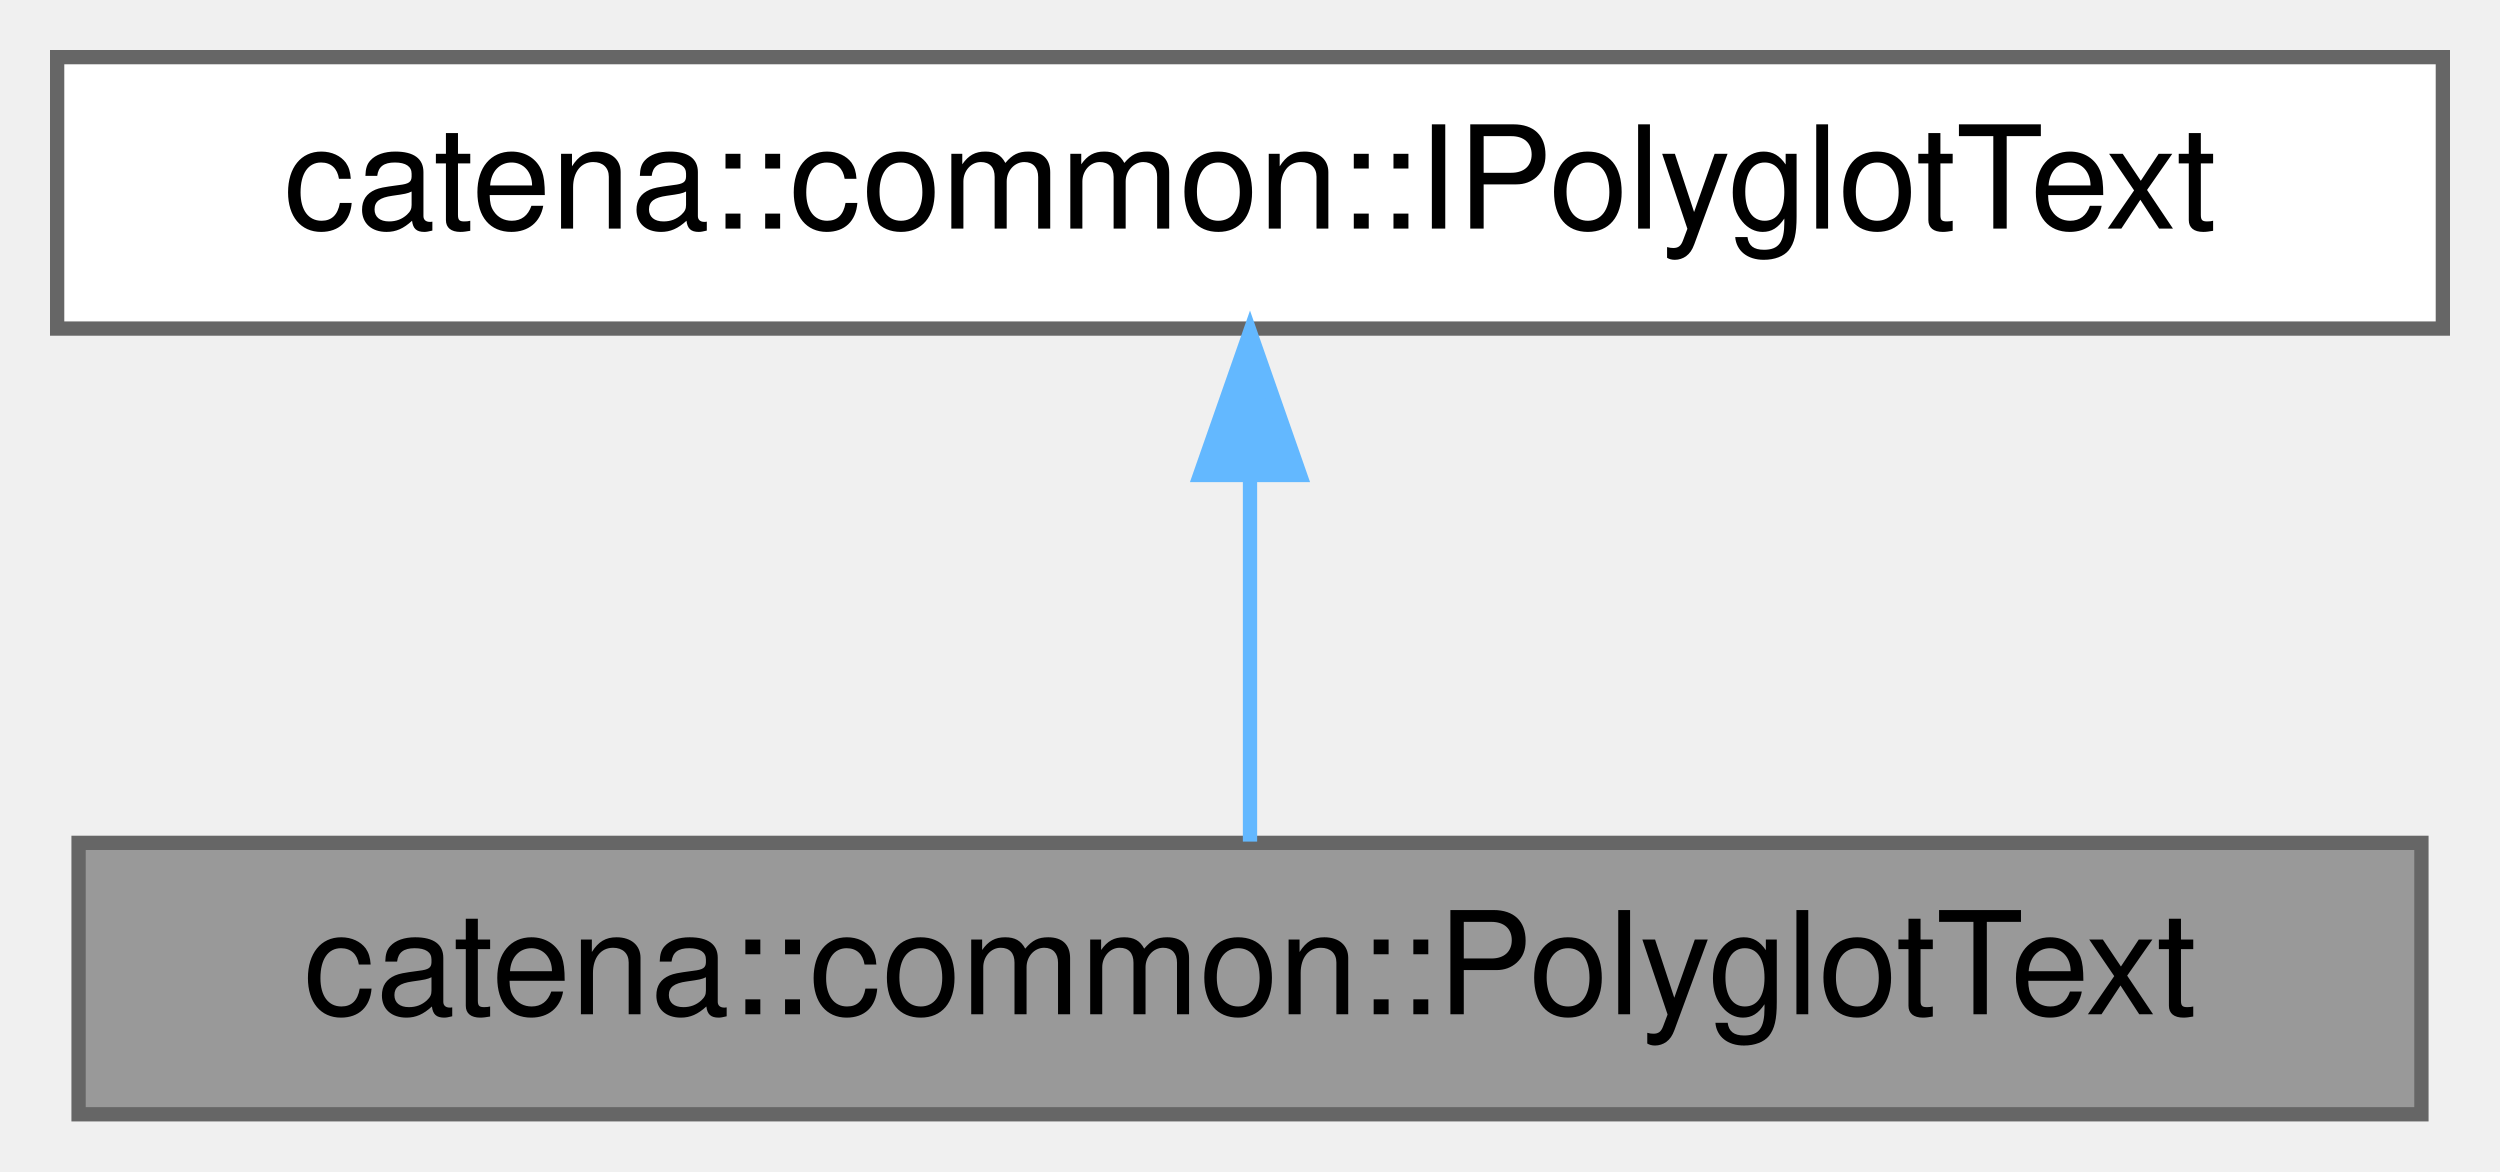
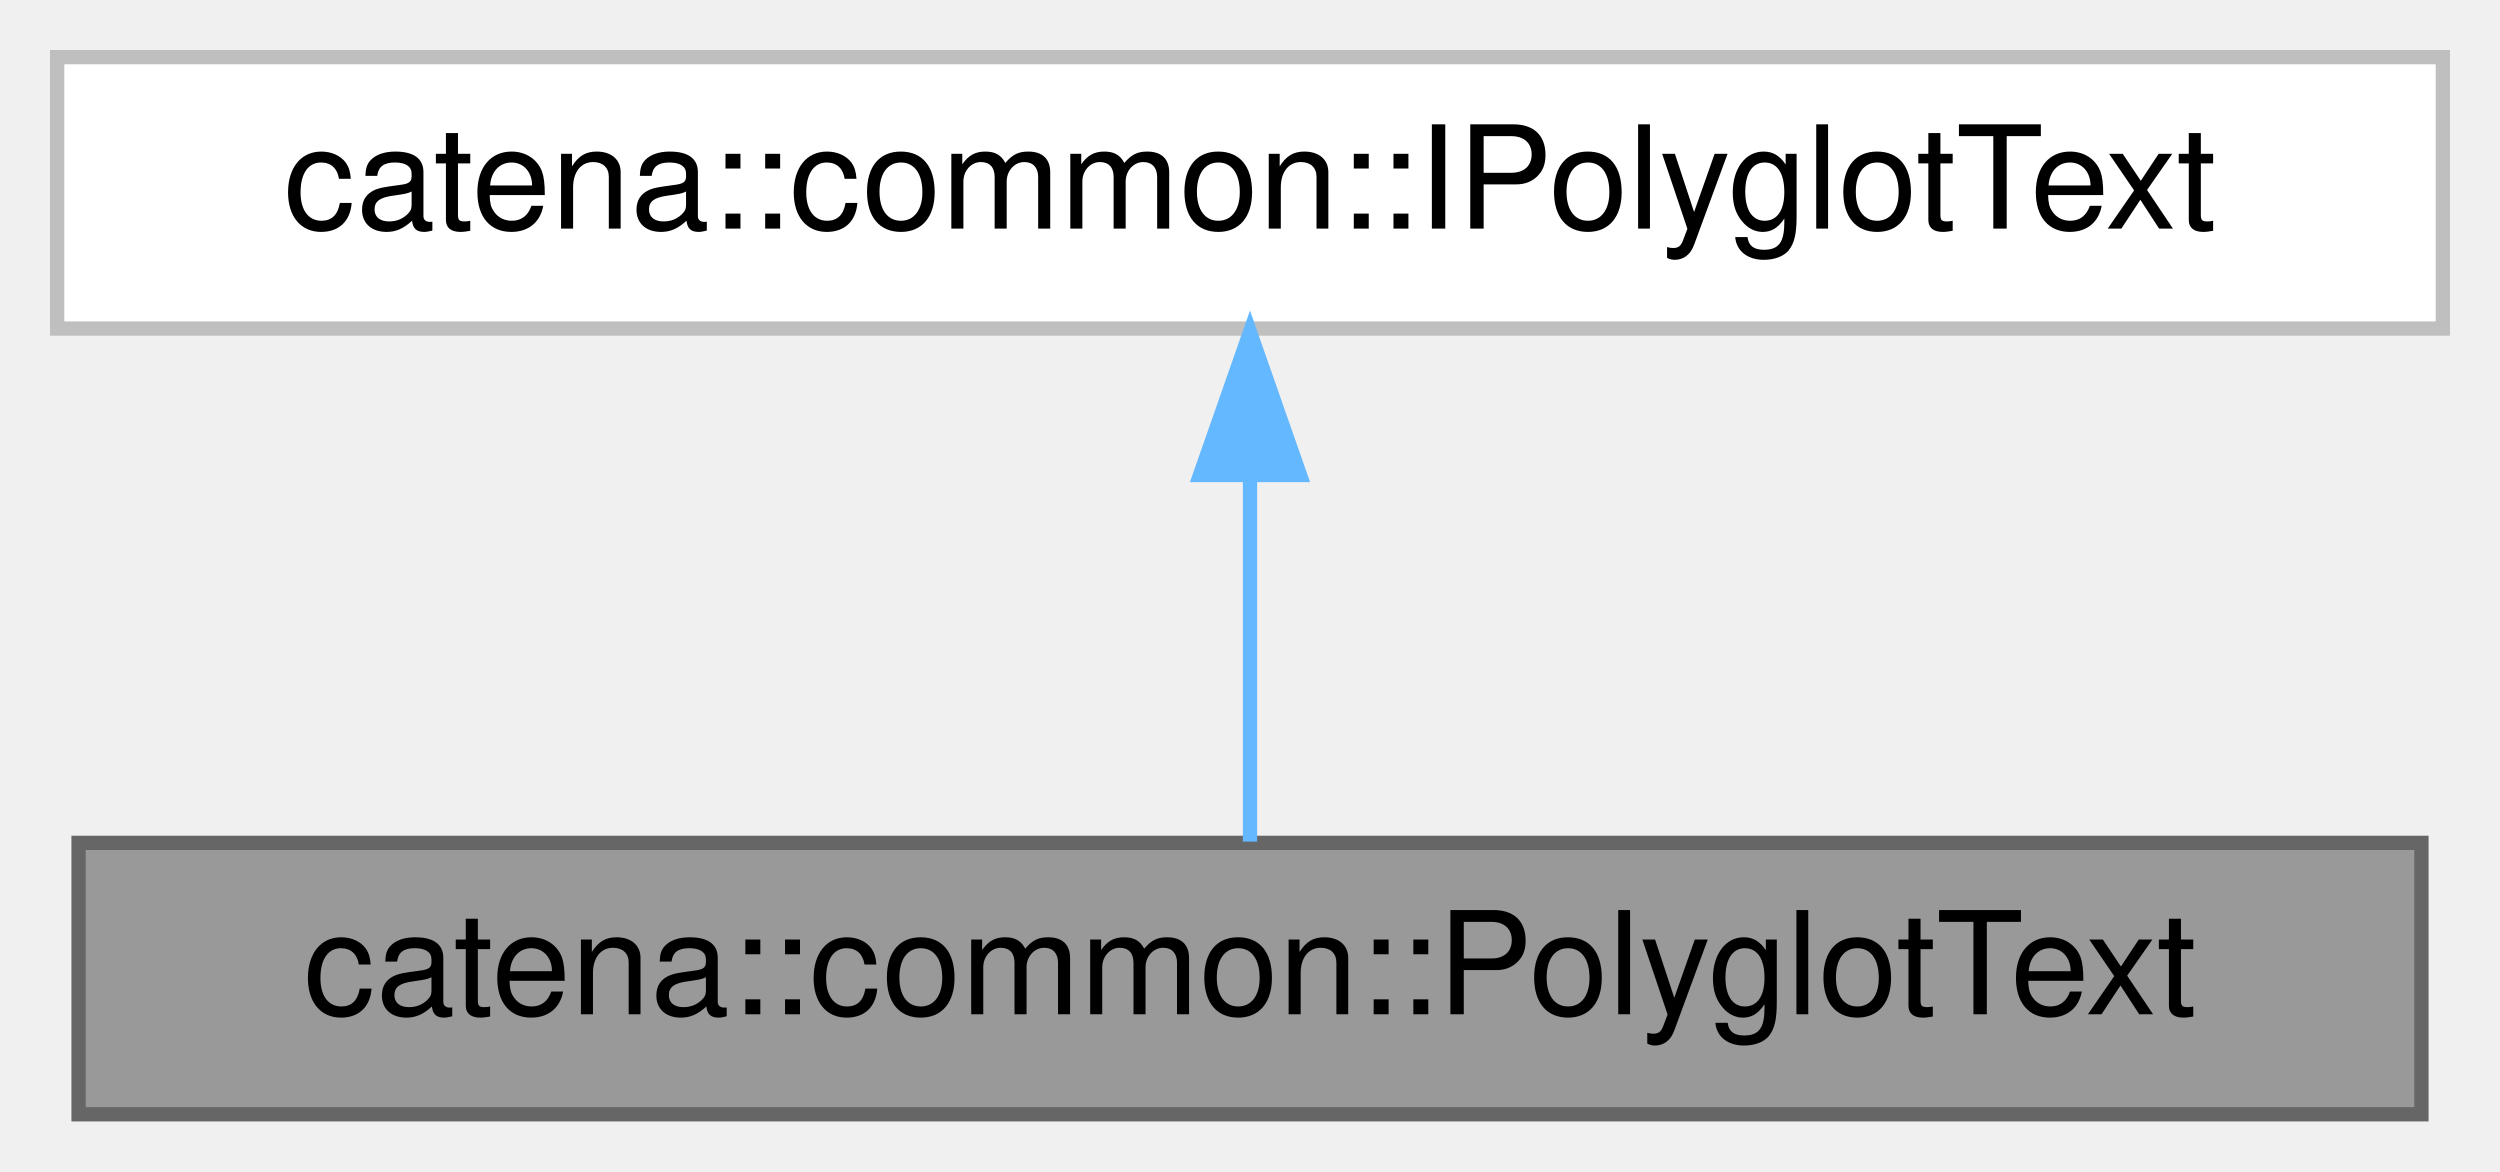
<svg xmlns="http://www.w3.org/2000/svg" xmlns:xlink="http://www.w3.org/1999/xlink" width="175pt" height="82pt" viewBox="0.00 0.00 175.00 82.00">
  <g id="graph0" class="graph" transform="scale(1 1) rotate(0) translate(4 78)">
    <g id="Node000001" class="node">
      <g id="a_Node000001">
-         <a xlink:title="Implementation of multilingual text handling with serialization support.">
+         <a xlink:title=" ">
          <polygon fill="#999999" stroke="#666666" points="165.5,-19 1.5,-19 1.5,0 165.5,0 165.5,-19" />
          <text text-anchor="middle" x="83.5" y="-7" font-family="Helvetica,sans-Serif" font-size="10.00">catena::common::PolyglotText</text>
        </a>
      </g>
    </g>
    <g id="Node000002" class="node">
      <g id="a_Node000002">
-         <a xlink:href="classcatena_1_1common_1_1IPolyglotText.html" target="_top" xlink:title="Interface for managing multilingual text with support for serialization to protocol buffers.">
-           <polygon fill="white" stroke="#666666" points="167,-74 0,-74 0,-55 167,-55 167,-74" />
+         <a xlink:href="classcatena_1_1common_1_1IPolyglotText.html" target="_top" xlink:title=" ">
+           <polygon fill="white" stroke="#bfbfbf" points="167,-74 0,-74 0,-55 167,-55 167,-74" />
          <text text-anchor="middle" x="83.5" y="-62" font-family="Helvetica,sans-Serif" font-size="10.00">catena::common::IPolyglotText</text>
        </a>
      </g>
    </g>
    <g id="edge1_Node000001_Node000002" class="edge">
      <g id="a_edge1_Node000001_Node000002">
        <a xlink:title=" ">
          <path fill="none" stroke="#63b8ff" d="M83.5,-44.66C83.5,-35.93 83.5,-25.99 83.5,-19.09" />
          <polygon fill="#63b8ff" stroke="#63b8ff" points="80,-44.75 83.5,-54.75 87,-44.75 80,-44.75" />
        </a>
      </g>
    </g>
  </g>
</svg>
